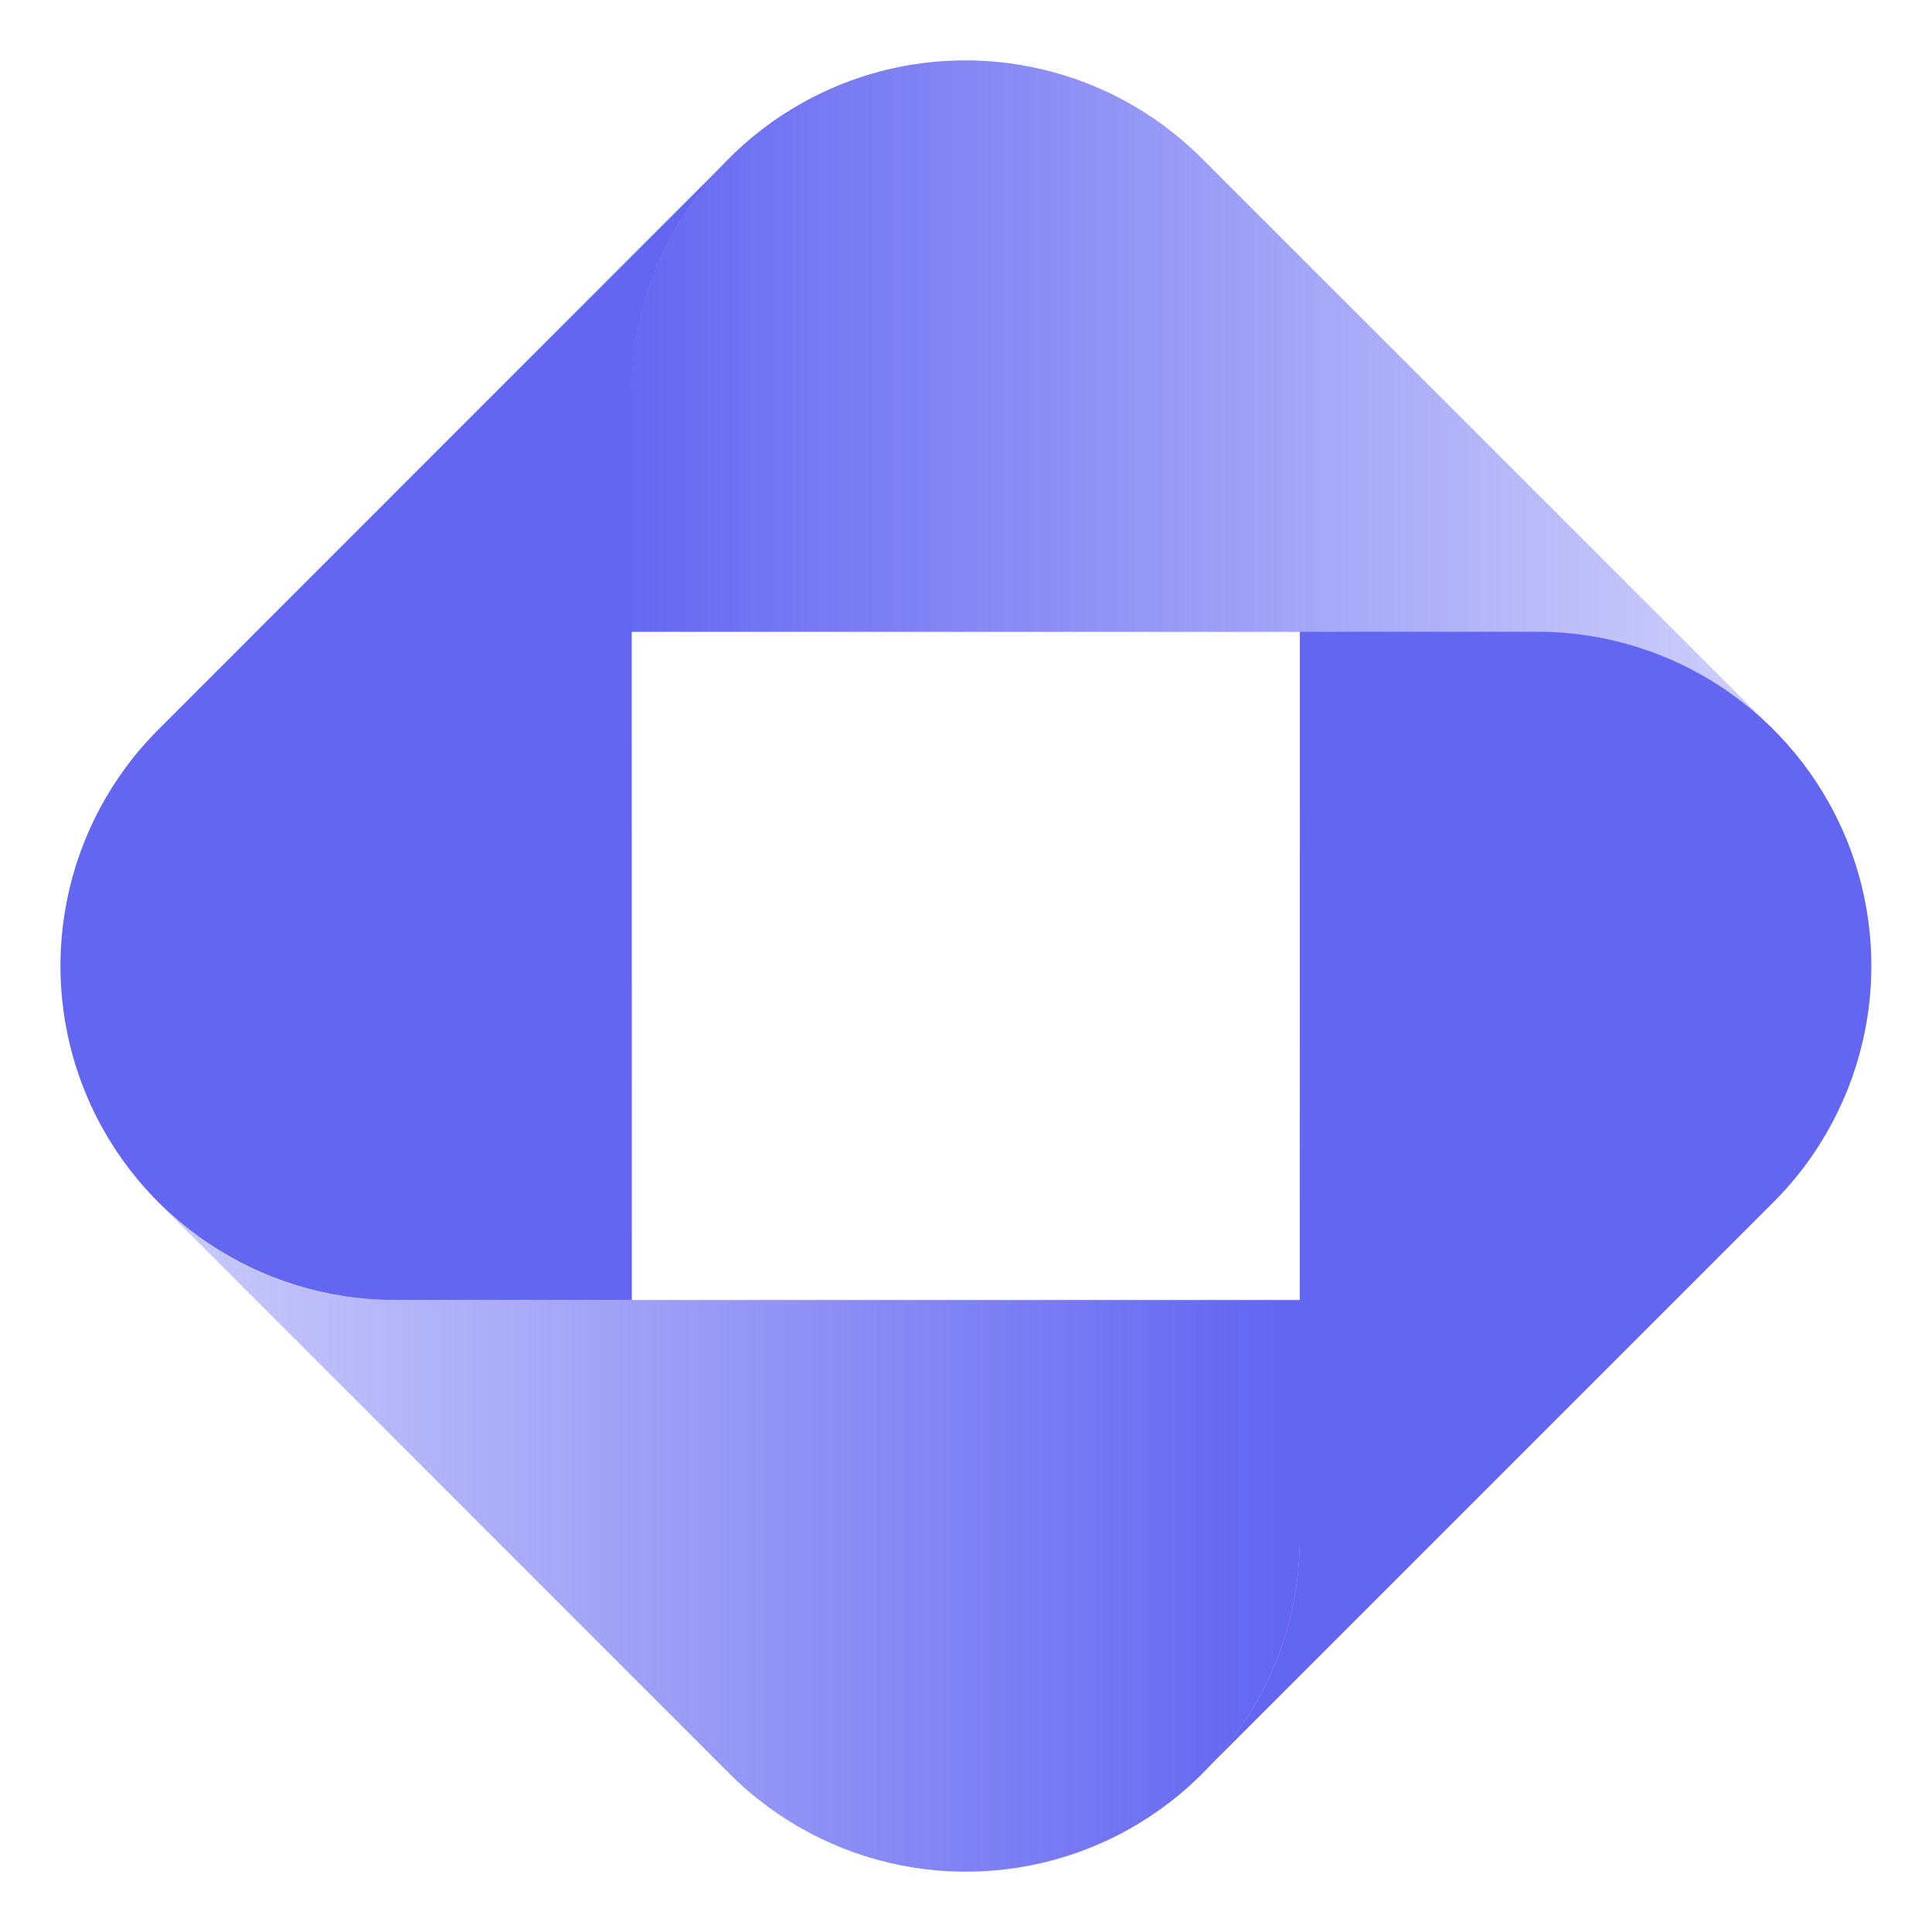
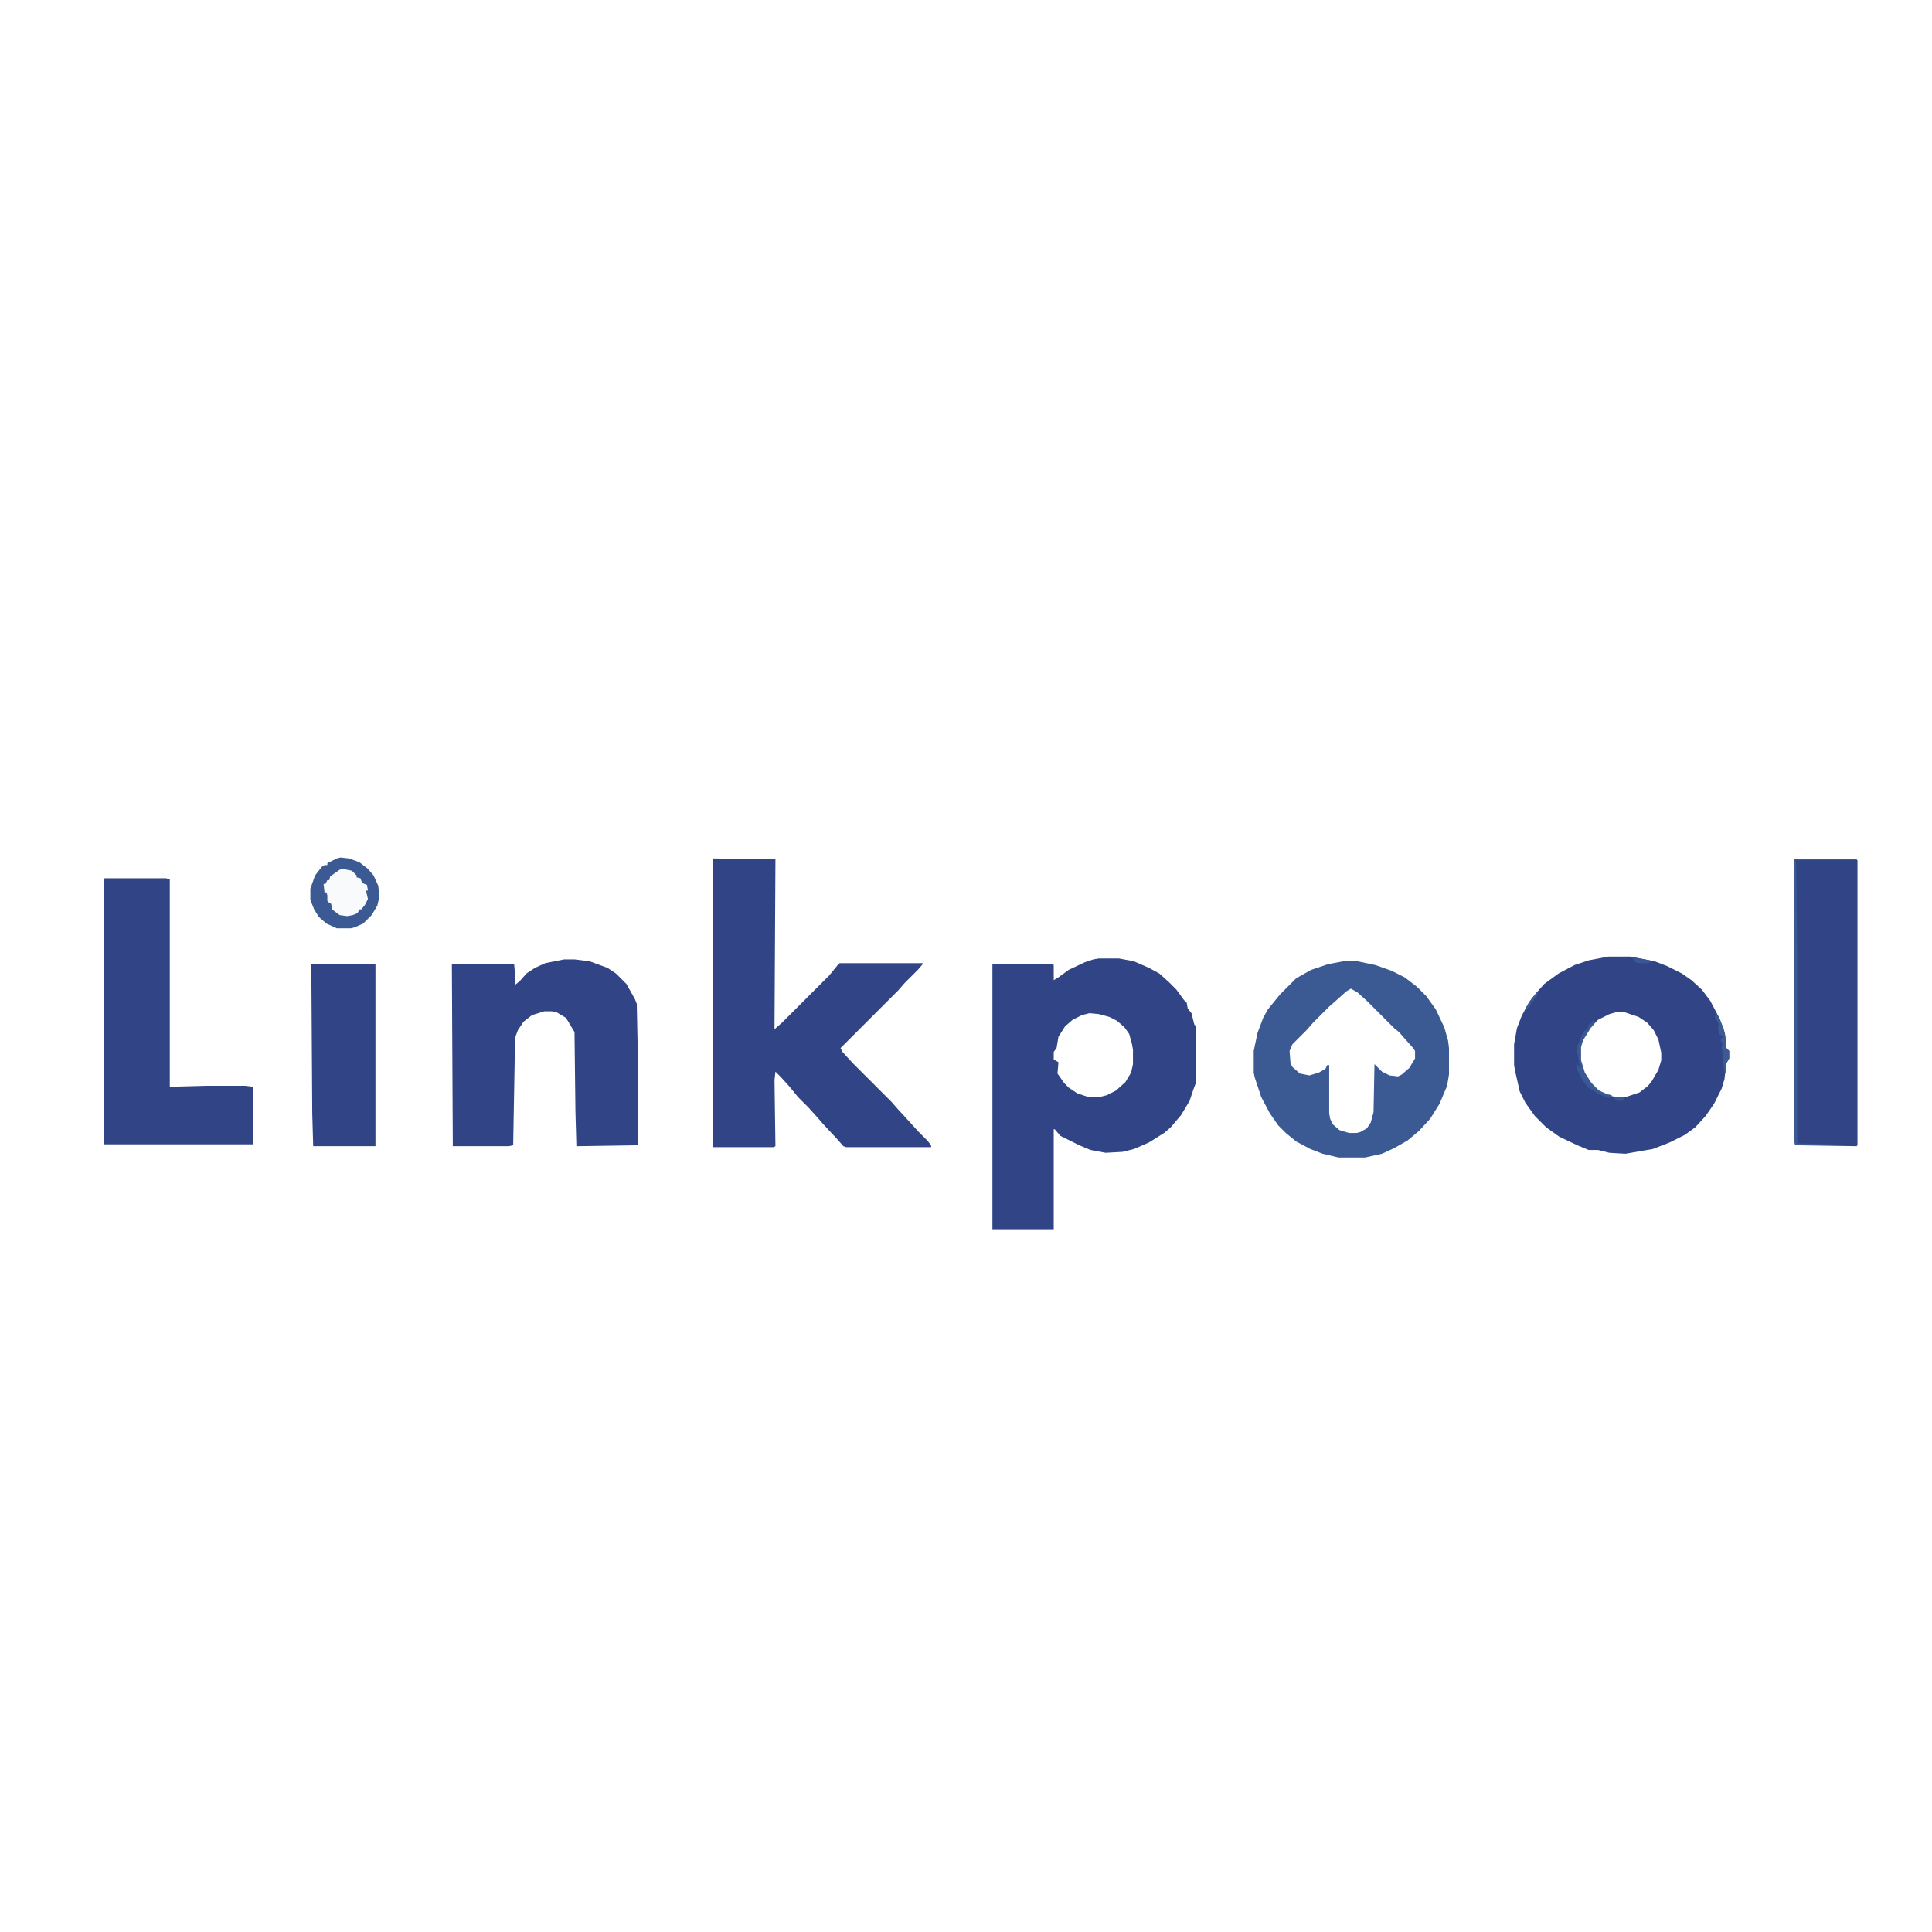
- <svg xmlns="http://www.w3.org/2000/svg" width="32" height="32" fill="none">
-   <path fill="url(#a)" d="M25.46 10.467a5.509 5.509 0 0 1 3.909 1.617l-1.62-1.62-7.847-7.844a5.533 5.533 0 0 0-9.445 3.911v3.934l15.002.002Z" />
-   <path fill="#6366F1" d="M10.463 6.534a5.518 5.518 0 0 1 1.617-3.91l-1.62 1.62-7.84 7.843a5.534 5.534 0 0 0 3.911 9.445h3.934l-.002-14.998ZM21.528 25.465a5.507 5.507 0 0 1-1.618 3.91l1.62-1.62 7.847-7.847a5.534 5.534 0 0 0-3.913-9.445H21.53l-.002 15.002Z" />
-   <path fill="url(#b)" d="M6.529 21.532a5.507 5.507 0 0 1-3.908-1.618l1.62 1.62 7.845 7.847a5.533 5.533 0 0 0 9.445-3.914v-3.935H6.529Z" />
-   <defs>
-     <linearGradient id="a" x1="10" x2="29" y1="11" y2="11" gradientUnits="userSpaceOnUse">
-       <stop stop-color="#6366F1" />
-       <stop offset="1" stop-color="#6366F1" stop-opacity=".32" />
-     </linearGradient>
-     <linearGradient id="b" x1="2.164" x2="21.162" y1="29.916" y2="29.916" gradientUnits="userSpaceOnUse">
-       <stop stop-color="#6366F1" stop-opacity=".32" />
-       <stop offset="1" stop-color="#6366F1" />
-     </linearGradient>
-   </defs>
+ <svg xmlns="http://www.w3.org/2000/svg" version="1.1" viewBox="0 0 2048 2048" width="512" height="512">
+   <path transform="translate(0)" d="m0 0h2048v2048h-2048z" fill="#FEFFFE" />
+   <path transform="translate(1165,1016)" d="m0 0h21l16 3 16 7 11 6 10 9 8 8 8 11 3 3 1 6 4 5 3 12 2 2v59l-3 8-4 12-9 15-11 13-7 6-16 10-16 7-12 3-18 1-16-3-12-5-20-10-6-7h-1v106h-65v-281h64l1 1v16l5-3 11-8 17-8 9-3z" fill="#304486" />
+   <path transform="translate(1705,1014)" d="m0 0h23l26 5 13 5 16 8 10 7 11 10 9 12 10 19 5 14 2 15v2l3 3v8l-3 5-2 17-3 10-8 16-9 13-11 12-11 8-16 8-18 7-29 5-17-1-12-3h-10l-12-5-19-9-14-10-12-12-10-14-6-12-5-22-1-6v-22l3-17 5-13 8-15 8-10 8-9 15-11 17-9 15-5z" fill="#304486" />
+   <path transform="translate(756,910)" d="m0 0 66 1-1 180 8-7 50-50 9-11 2-2h89l-6 7-14 14-7 8-61 61 2 4 11 12 41 41 7 8 12 13 9 10 10 10 4 5v2h-90l-3-1-7-8-14-15-7-8-9-10-11-11-9-11-9-10-6-6-1 9 1 70-2 1h-64z" fill="#304486" />
+   <path transform="translate(1424,1019)" d="m0 0h15l19 4 17 6 14 7 13 10 10 10 10 14 9 19 4 14 1 8v28l-2 12-8 19-10 16-12 13-12 10-14 8-13 6-18 4h-28l-17-4-13-5-15-8-11-9-8-8-9-13-9-17-7-21-1-5v-23l4-19 6-16 5-9 13-16 17-17 16-9 18-6z" fill="#3B5A94" />
+   <path transform="translate(598,1017)" d="m0 0h11l16 2 19 7 9 6 11 11 9 16 2 5 1 49v101l-65 1-1-36-1-85-9-15-10-6-5-1h-8l-13 4-9 7-6 9-3 8-2 114-5 1h-59l-1-193h66l1 11v11l5-4 7-8 9-6 11-5z" fill="#304486" />
+   <path transform="translate(111,931)" d="m0 0h65l4 1v220l37-1h43l8 1v61h-158v-281z" fill="#304486" />
+   <path transform="translate(1902,911)" d="m0 0h66l1 1v302l-1 1-65-1-1-5z" fill="#304486" />
+   <path transform="translate(330,1022)" d="m0 0h68v193h-66l-1-35z" fill="#304486" />
+   <path transform="translate(1432,1048)" d="m0 0 7 4 10 9 29 29 5 4 7 8 8 9 2 3v8l-6 10-8 7-4 2-9-1-8-4-8-8-1 51-3 11-4 6-7 4-4 1h-8l-10-3-7-6-3-6-1-6v-51h-2l-2 4-7 4-10 3-10-2-8-7-2-4-1-13 3-7 15-15 7-8 17-17 8-7 10-9z" fill="#FEFFFE" />
+   <path transform="translate(1713,1073)" d="m0 0h9l15 5 9 6 7 8 5 10 3 14v8l-3 10-7 12-4 5-9 7-15 5h-10l-12-3-8-5-7-7-7-11-4-13v-14l4-11 7-10 8-8 12-6z" fill="#FEFFFE" />
+   <path transform="translate(1155,1074)" d="m0 0 10 1 11 3 8 4 8 7 5 7 3 11 1 6v15l-2 9-6 10-10 9-10 5-8 2h-11l-12-4-9-6-5-5-7-10 1-12-5-3v-8l3-4 2-12 7-11 8-7 10-5z" fill="#FEFFFE" />
+   <path transform="translate(361,909)" d="m0 0 9 1 11 4 9 7 6 7 5 11 1 12-2 9-6 10-9 9-9 4-4 1h-15l-11-5-8-7-5-8-4-10v-12l5-14 7-9 3-2h3v-2l10-5z" fill="#3B5A94" />
+   <path transform="translate(363,921)" d="m0 0 10 2 5 5v2l4 1 2 5 5 2 1 6h-2l2 9-3 6-4 5h-2l-2 4-5 2-5 1h-2l-7-1-8-6-1-6-2-1-2-2v-6l-1-3h-2l-1-9h2l2-4h2l1-4 10-7z" fill="#F9FAFB" />
+   <path transform="translate(1902,911)" d="m0 0h66v1h-65l1 2 1 96v202l36 1v1h-38l-1-5z" fill="#3B5A94" />
+   <path transform="translate(1689,1082)" d="m0 0 3 1-6 7-8 13-2 7v14l4 13 7 11 8 8 9 4 5 1-2 1-1 2-11-4-11-7-6-7-6-12-1-8 2 3 2 4-2-12v-3l-2-1 1-8 5-12 3-5h2l2-5 1-2h2v-2z" fill="#3A5993" />
+   <path transform="translate(1819,1074)" d="m0 0 3 4 5 12 2 8 1 13 3 3v8l-3 5-1 11h-1l-2-19-1-11h2l-3-5v-2l2-1v-2l-3-1-2-7 1-4-4-8z" fill="#3C5B94" />
+   <path transform="translate(1732,1015)" d="m0 0 17 3-1 3h-12l-4-2v-2l-2-1z" fill="#395792" />
+   <path transform="translate(1630,1051)" d="m0 0v3l-2 4h-2v3h-2l-2 5-3 4-2-1 7-11z" fill="#3B5A94" />
+   <path transform="translate(1714,1163)" d="m0 0h8l-2 4h-6l-3-3z" fill="#3A5893" />
</svg>
